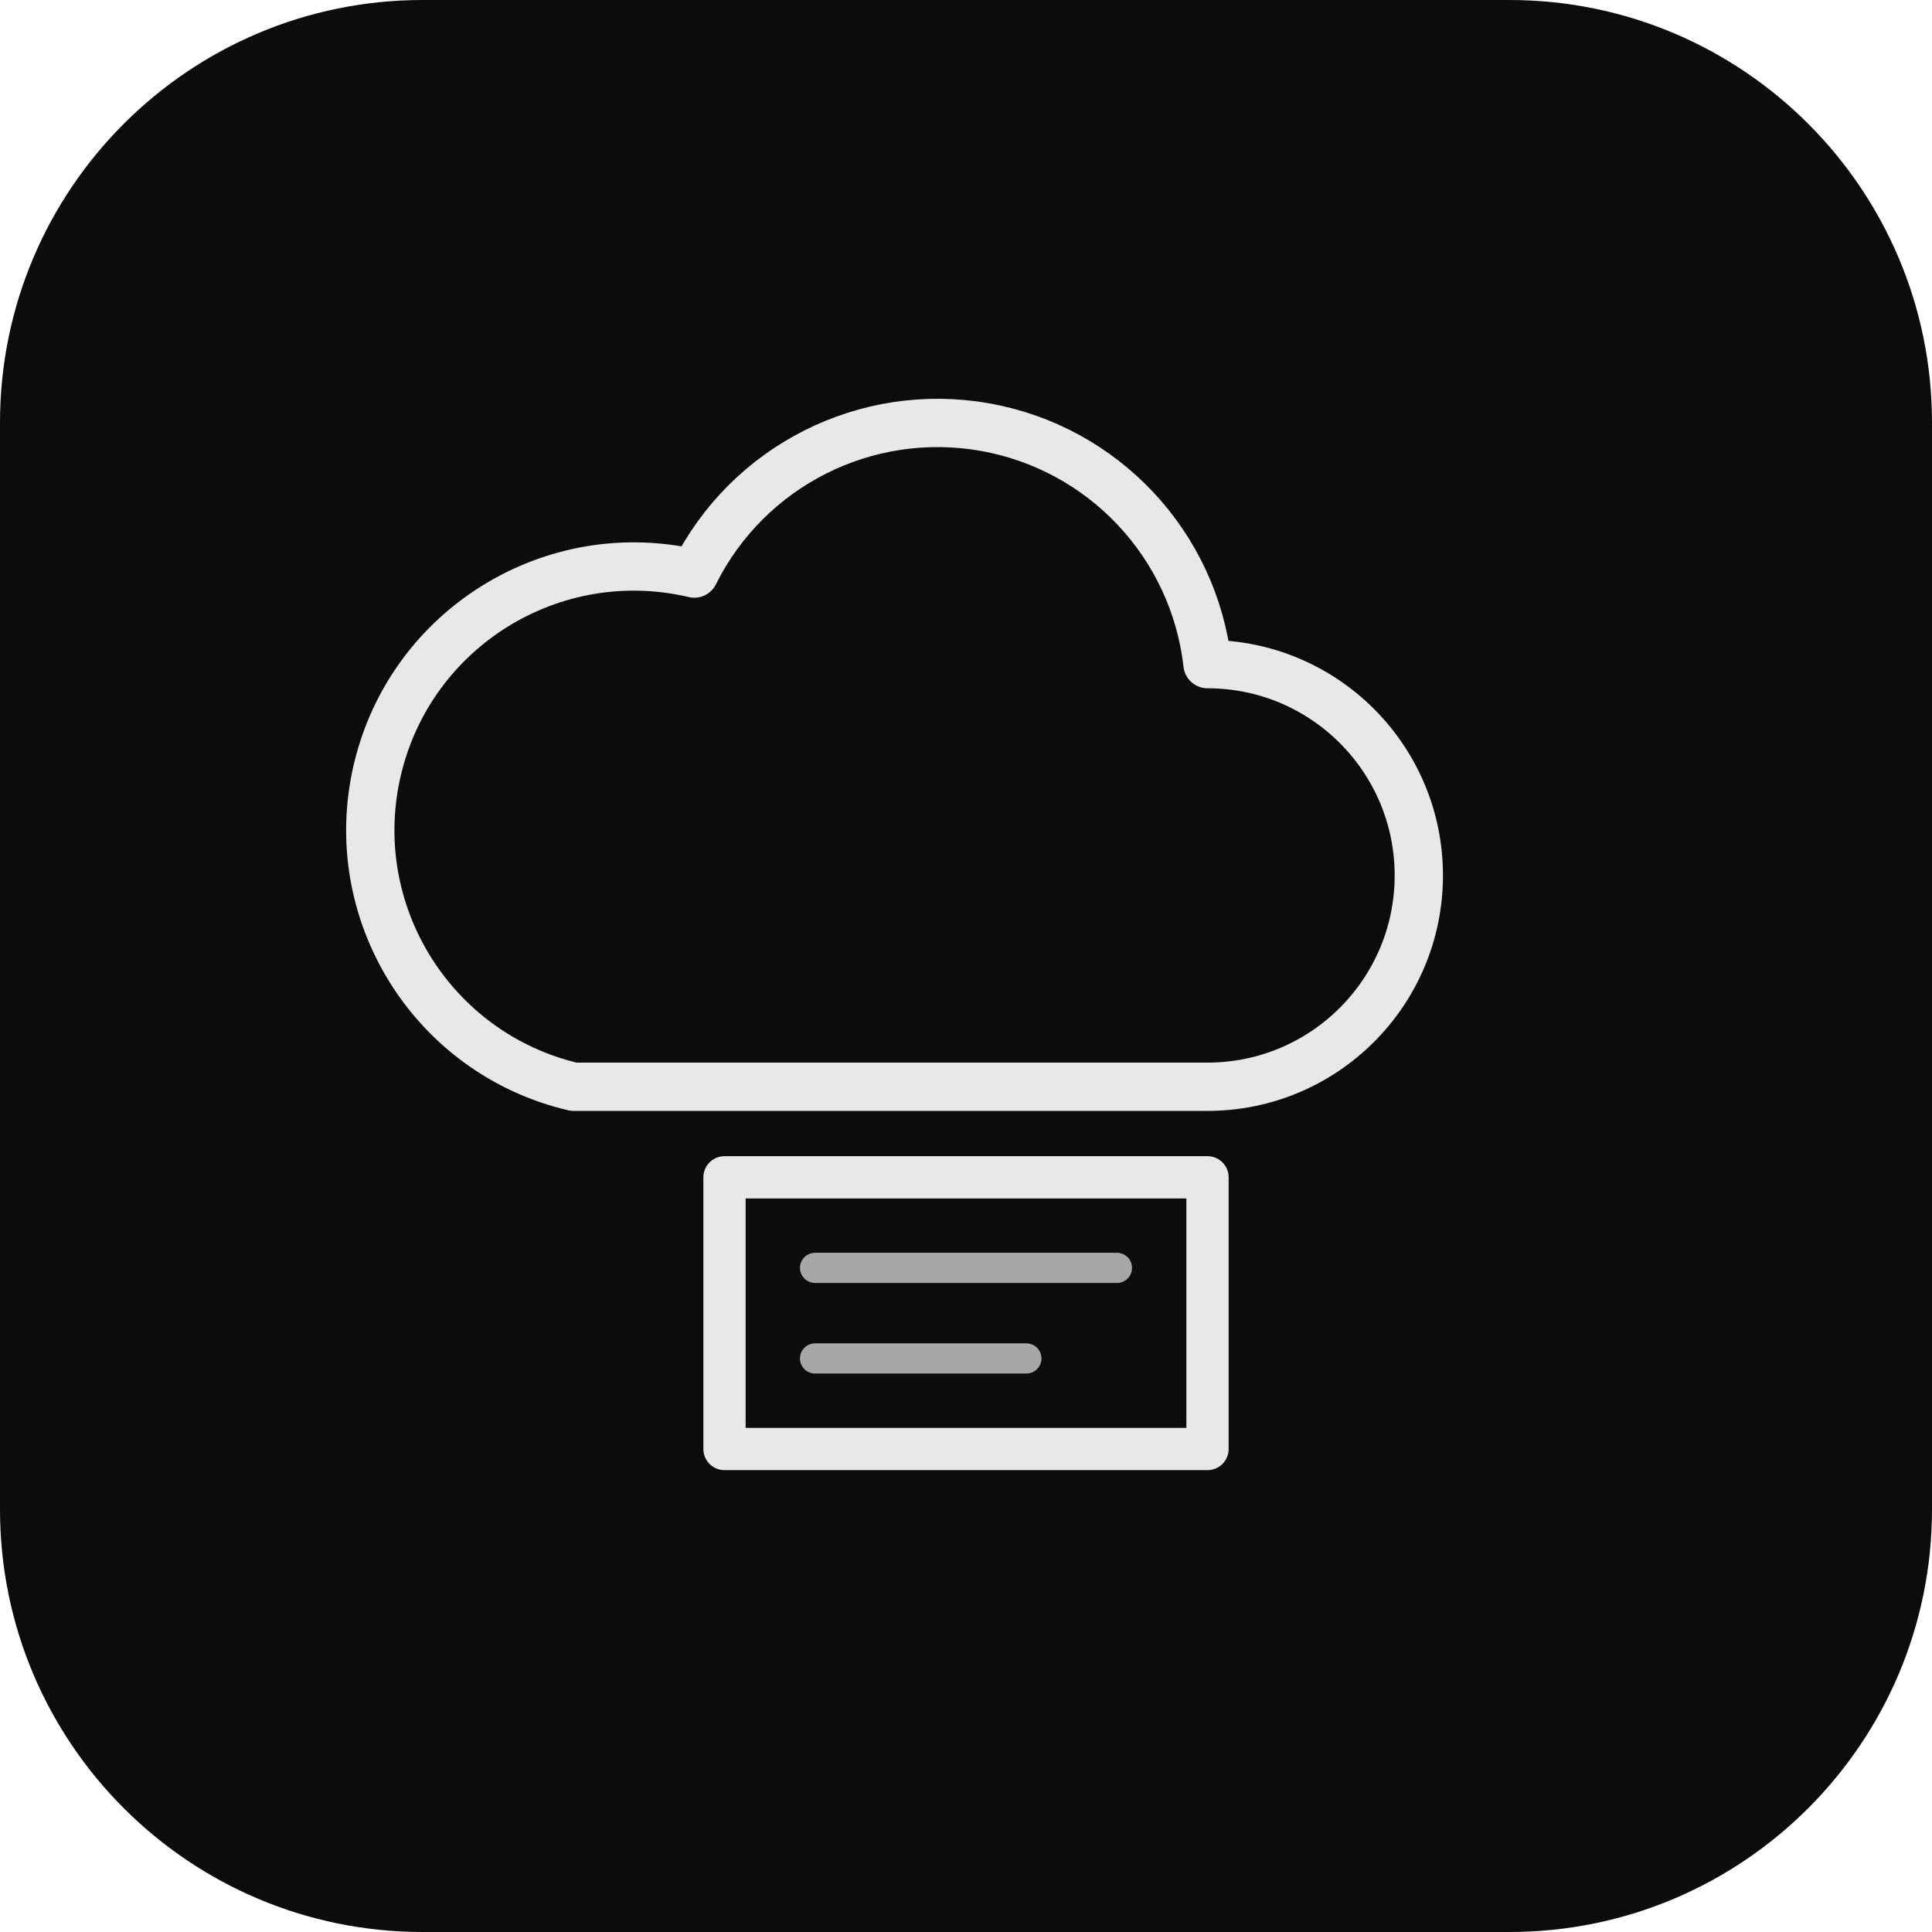
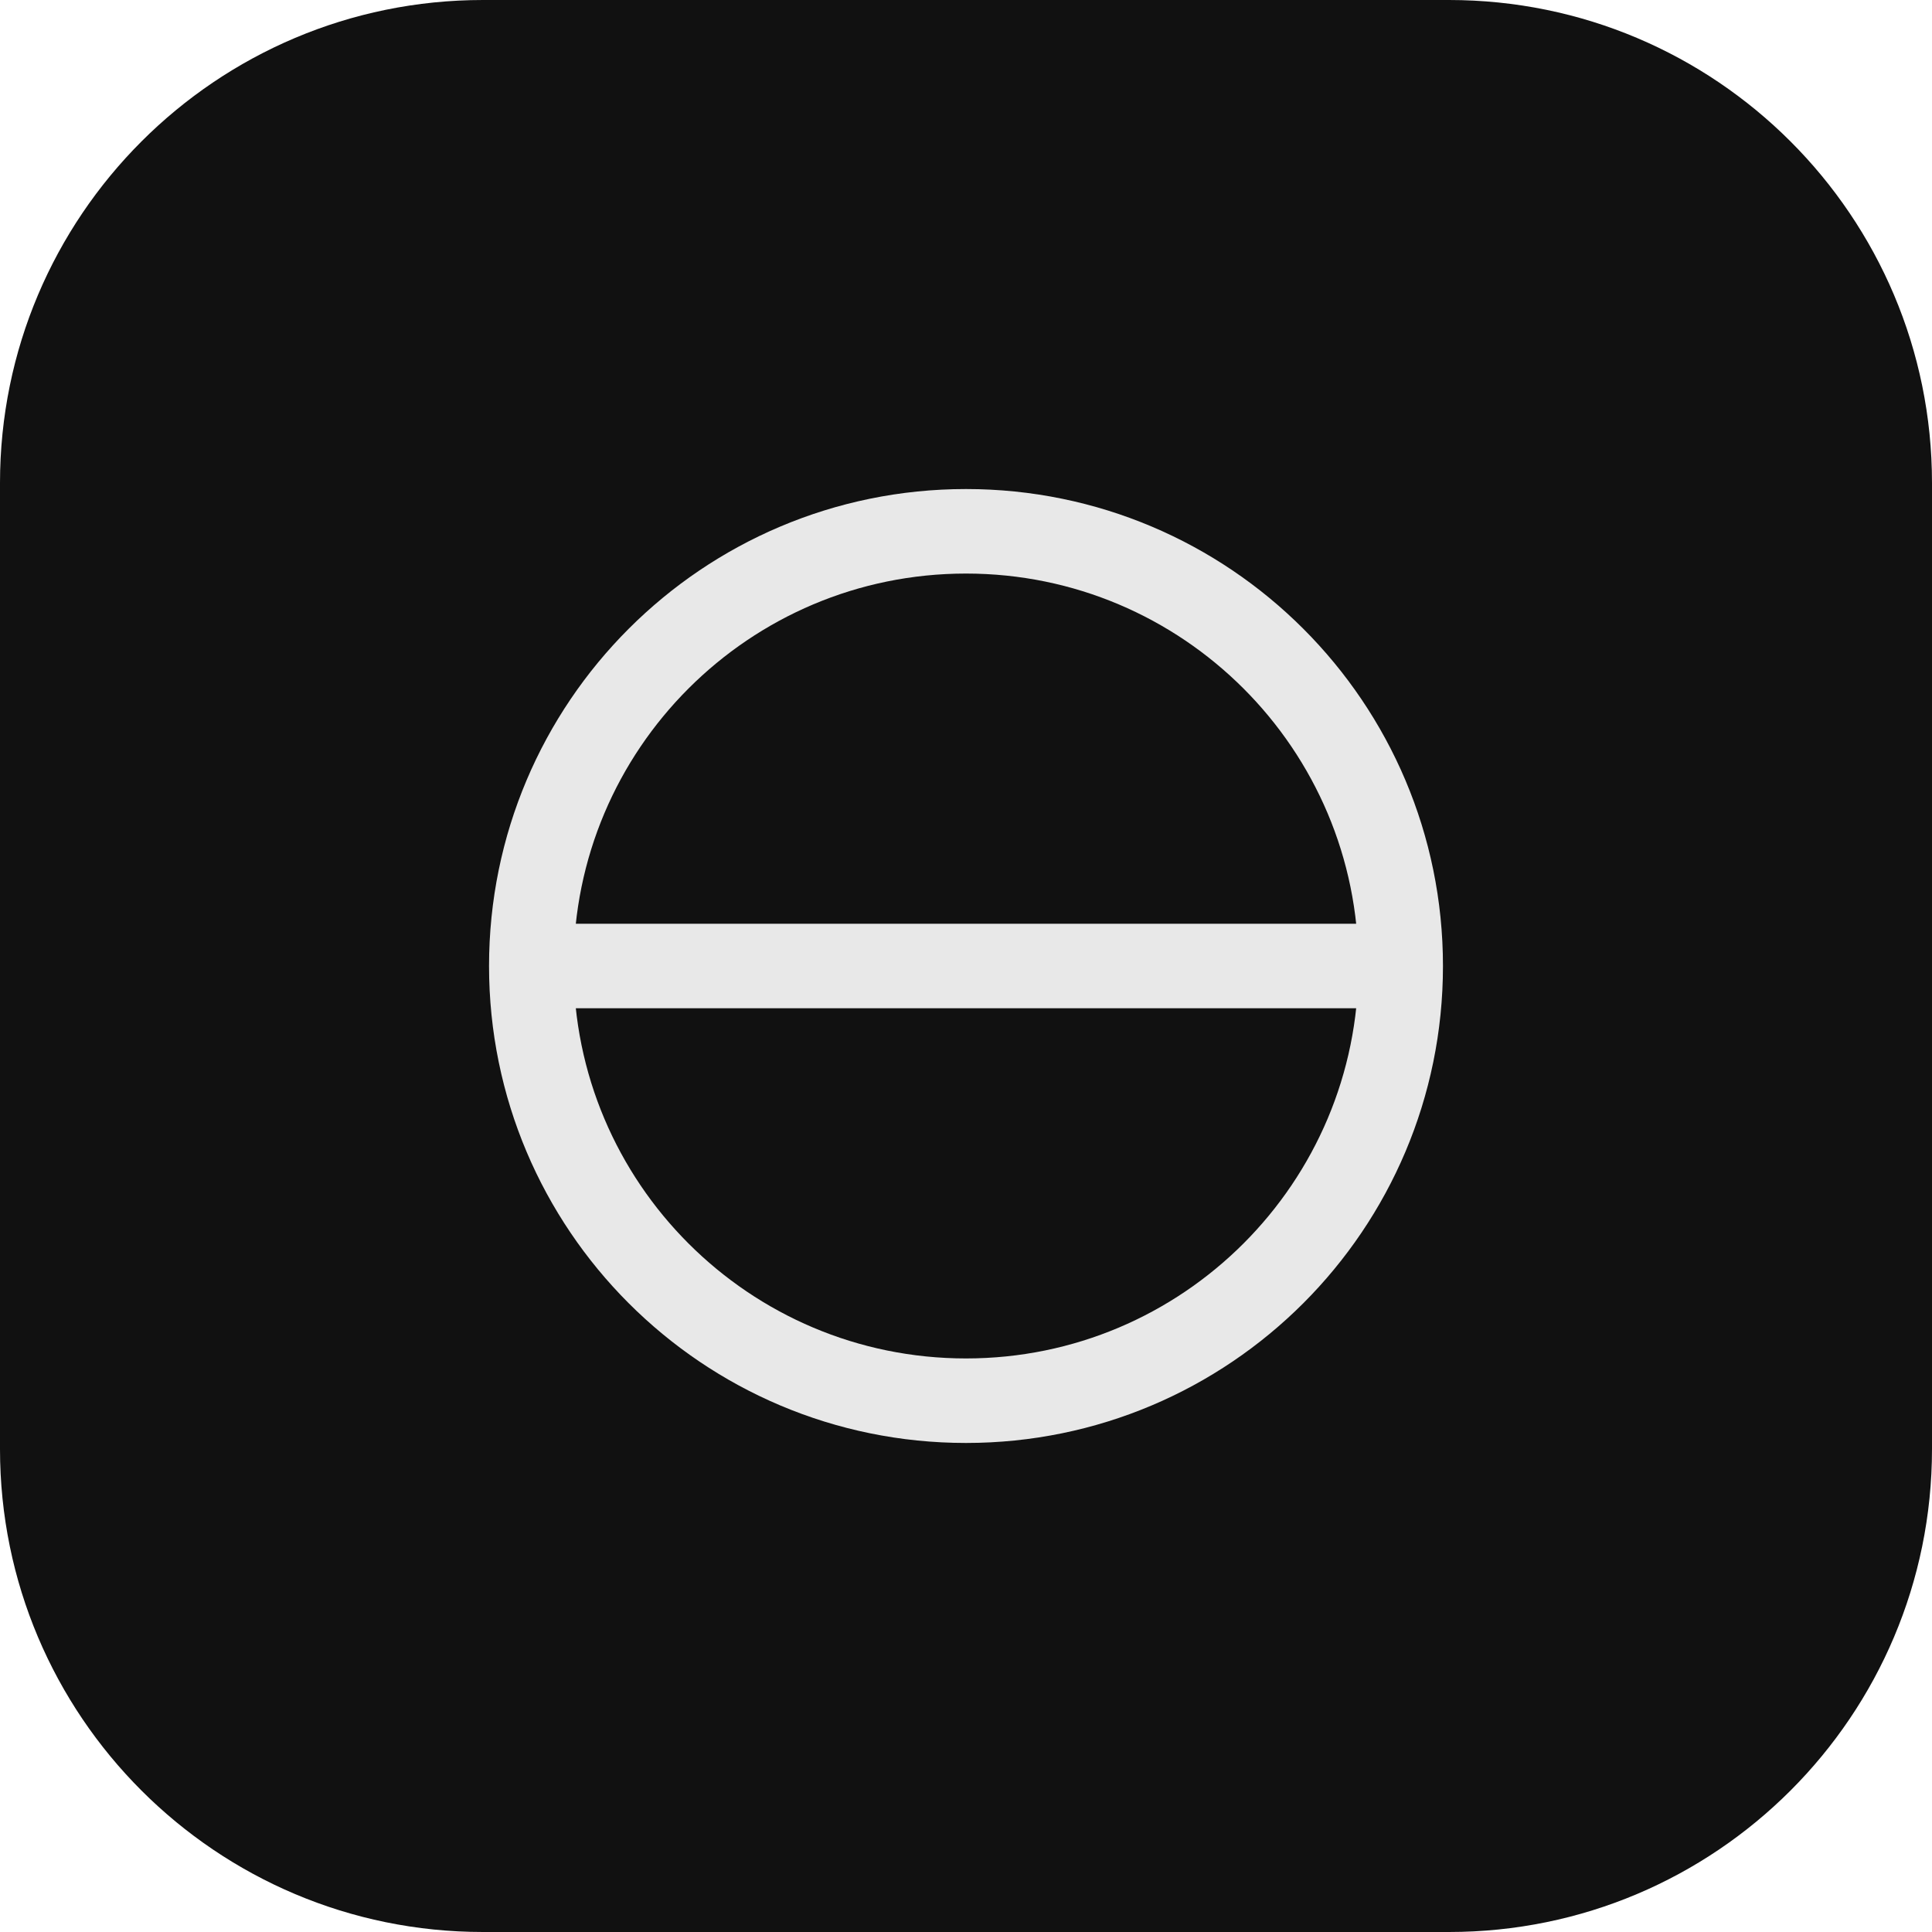
- <svg xmlns="http://www.w3.org/2000/svg" viewBox="0 0 128 128" fill="none">
-   <rect width="128" height="128" rx="28" fill="#0c0c0c" />
-   <path d="M38 72h42a14 14 0 0 0 0-28 18 18 0 0 0-34-6 16 16 0 0 0-8 34z" stroke="#e8e8e8" stroke-width="3.2" stroke-linecap="round" stroke-linejoin="round" />
-   <path d="M48 78h32v18H48z" stroke="#e8e8e8" stroke-width="2.8" stroke-linejoin="round" />
-   <path d="M54 84h20M54 90h14" stroke="#e8e8e8" stroke-width="2" stroke-linecap="round" opacity="0.7" />
+ <svg xmlns="http://www.w3.org/2000/svg" viewBox="0 0 128 128">
+   <rect width="128" height="128" rx="32" fill="#111" />
+   <g transform="translate(64 64) scale(3.2) translate(-12 -12)" fill="none" stroke="#e8e8e8" stroke-width="1.75" stroke-linecap="round" stroke-linejoin="round">
+     <path d="M12 3a9 9 0 1 0 0 18 9 9 0 0 0 0-18zM3 12h18" />
+   </g>
</svg>
